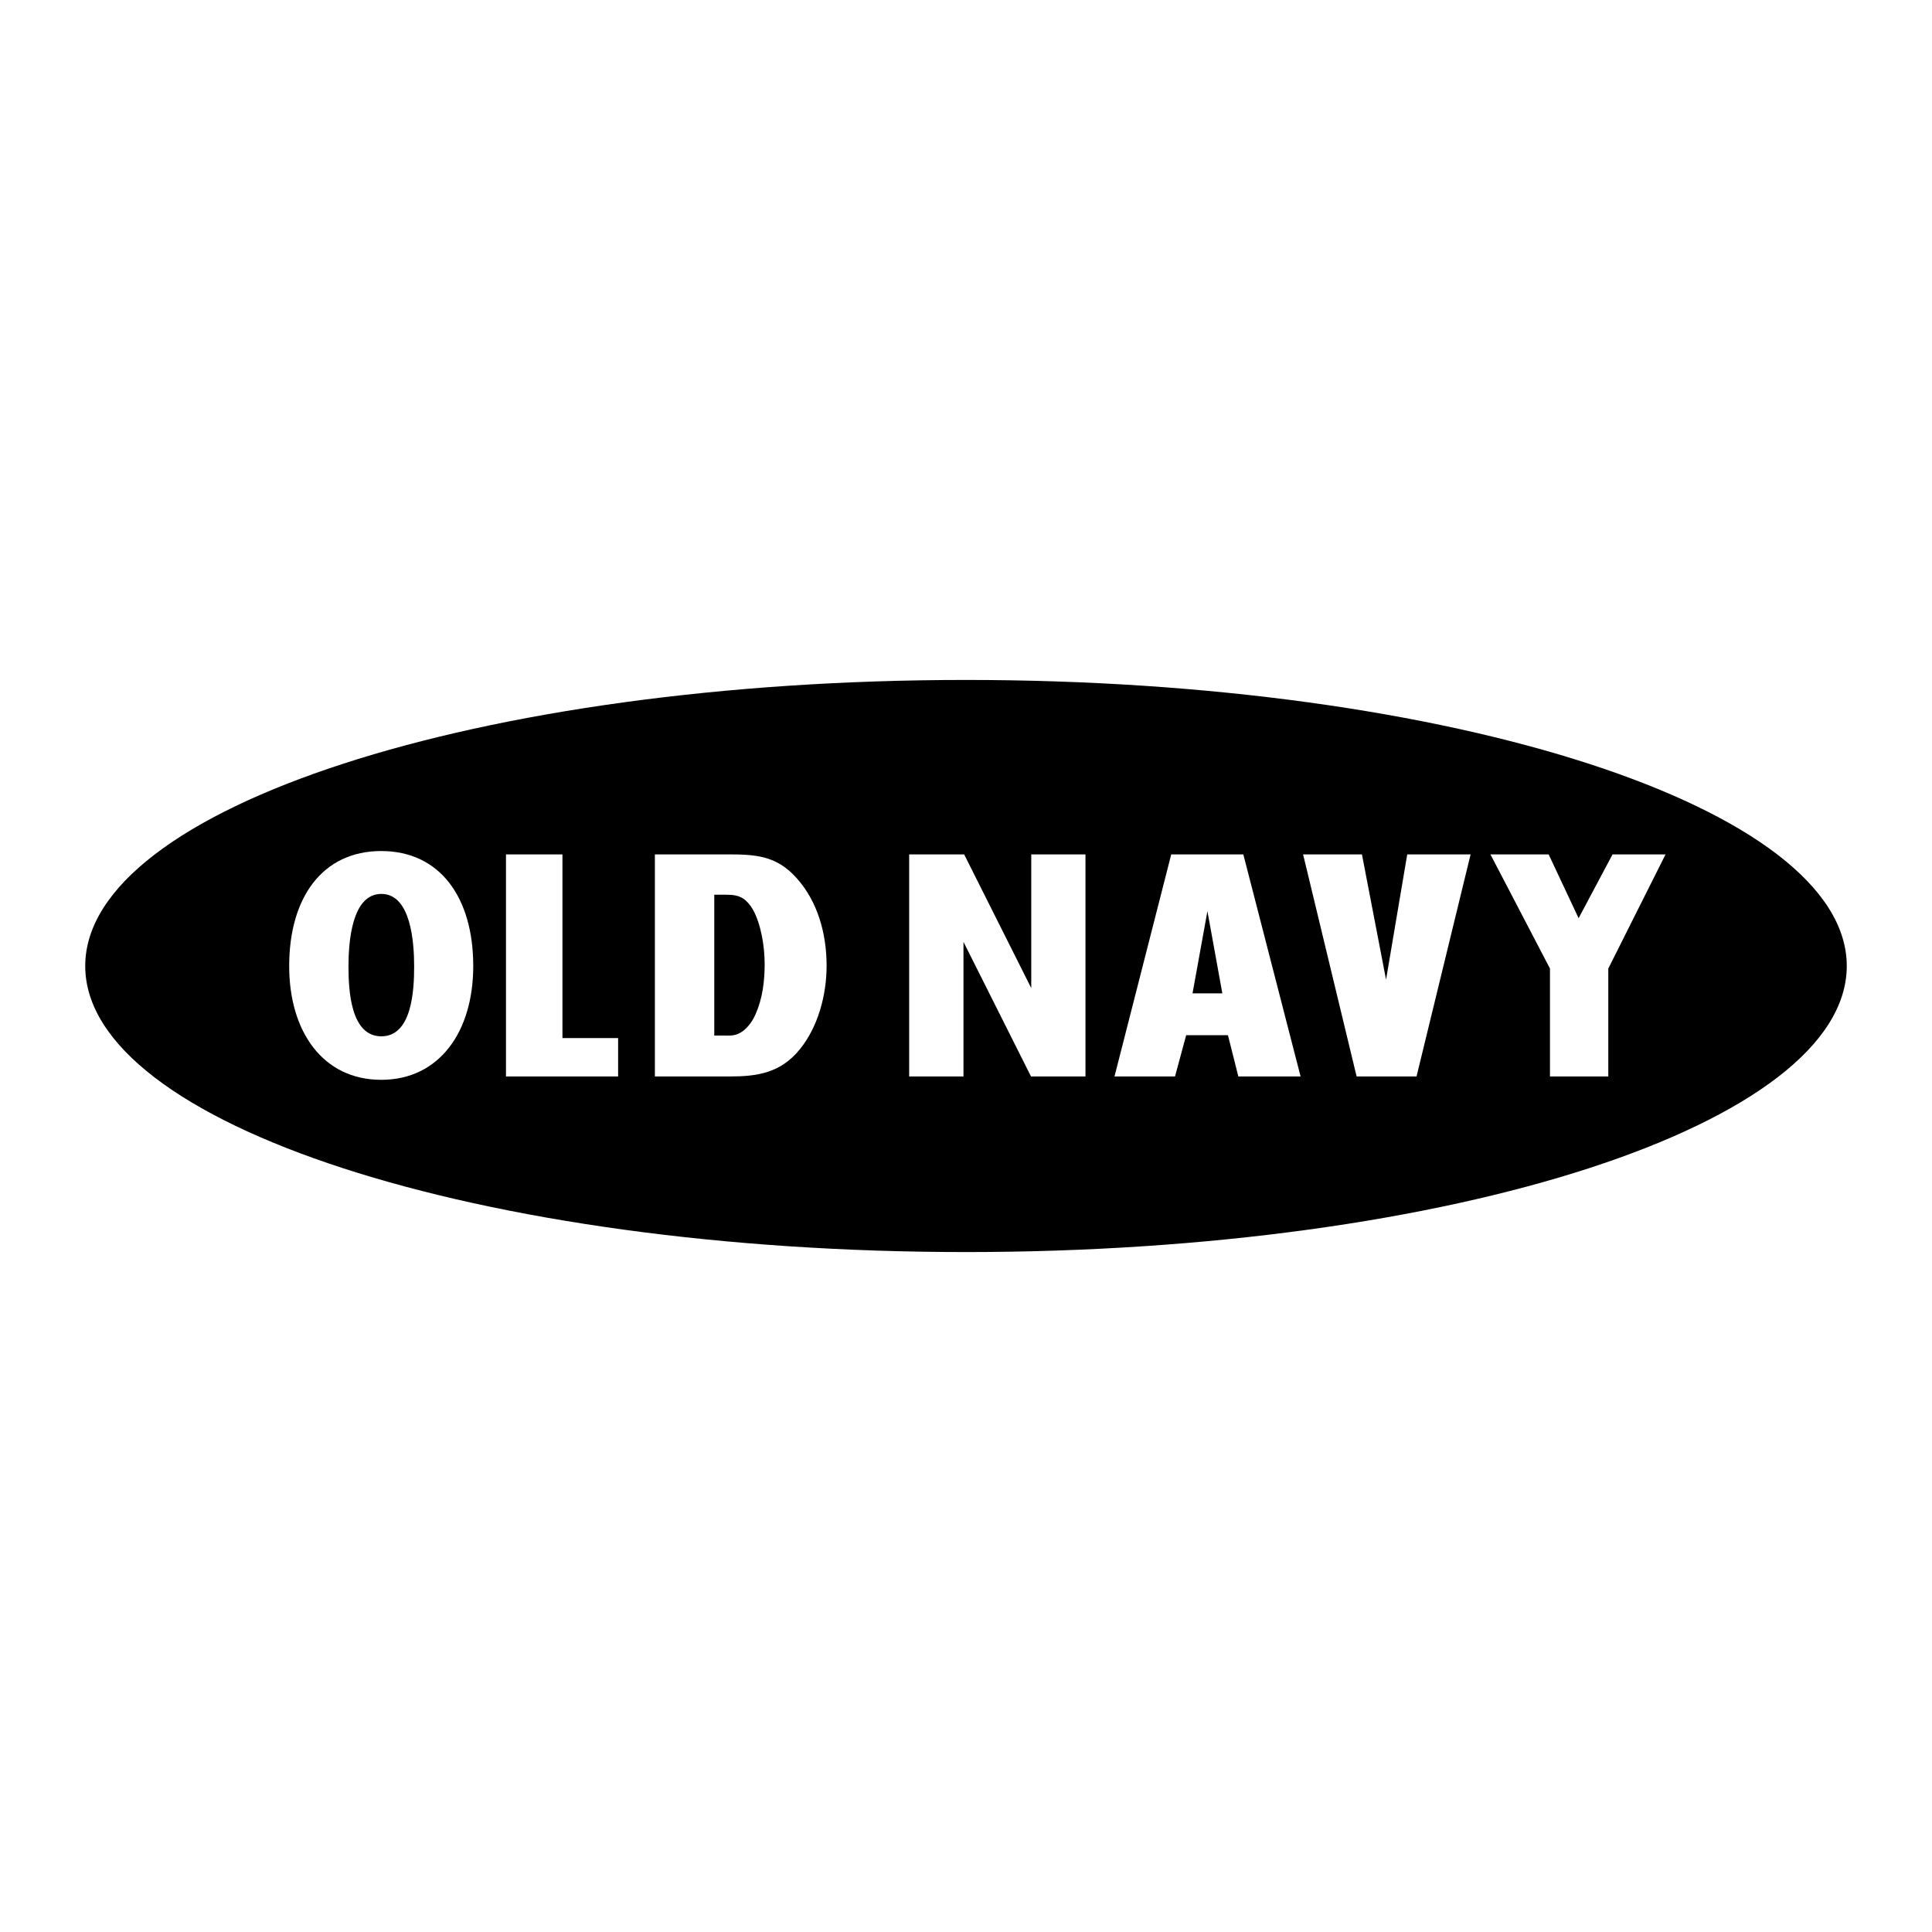
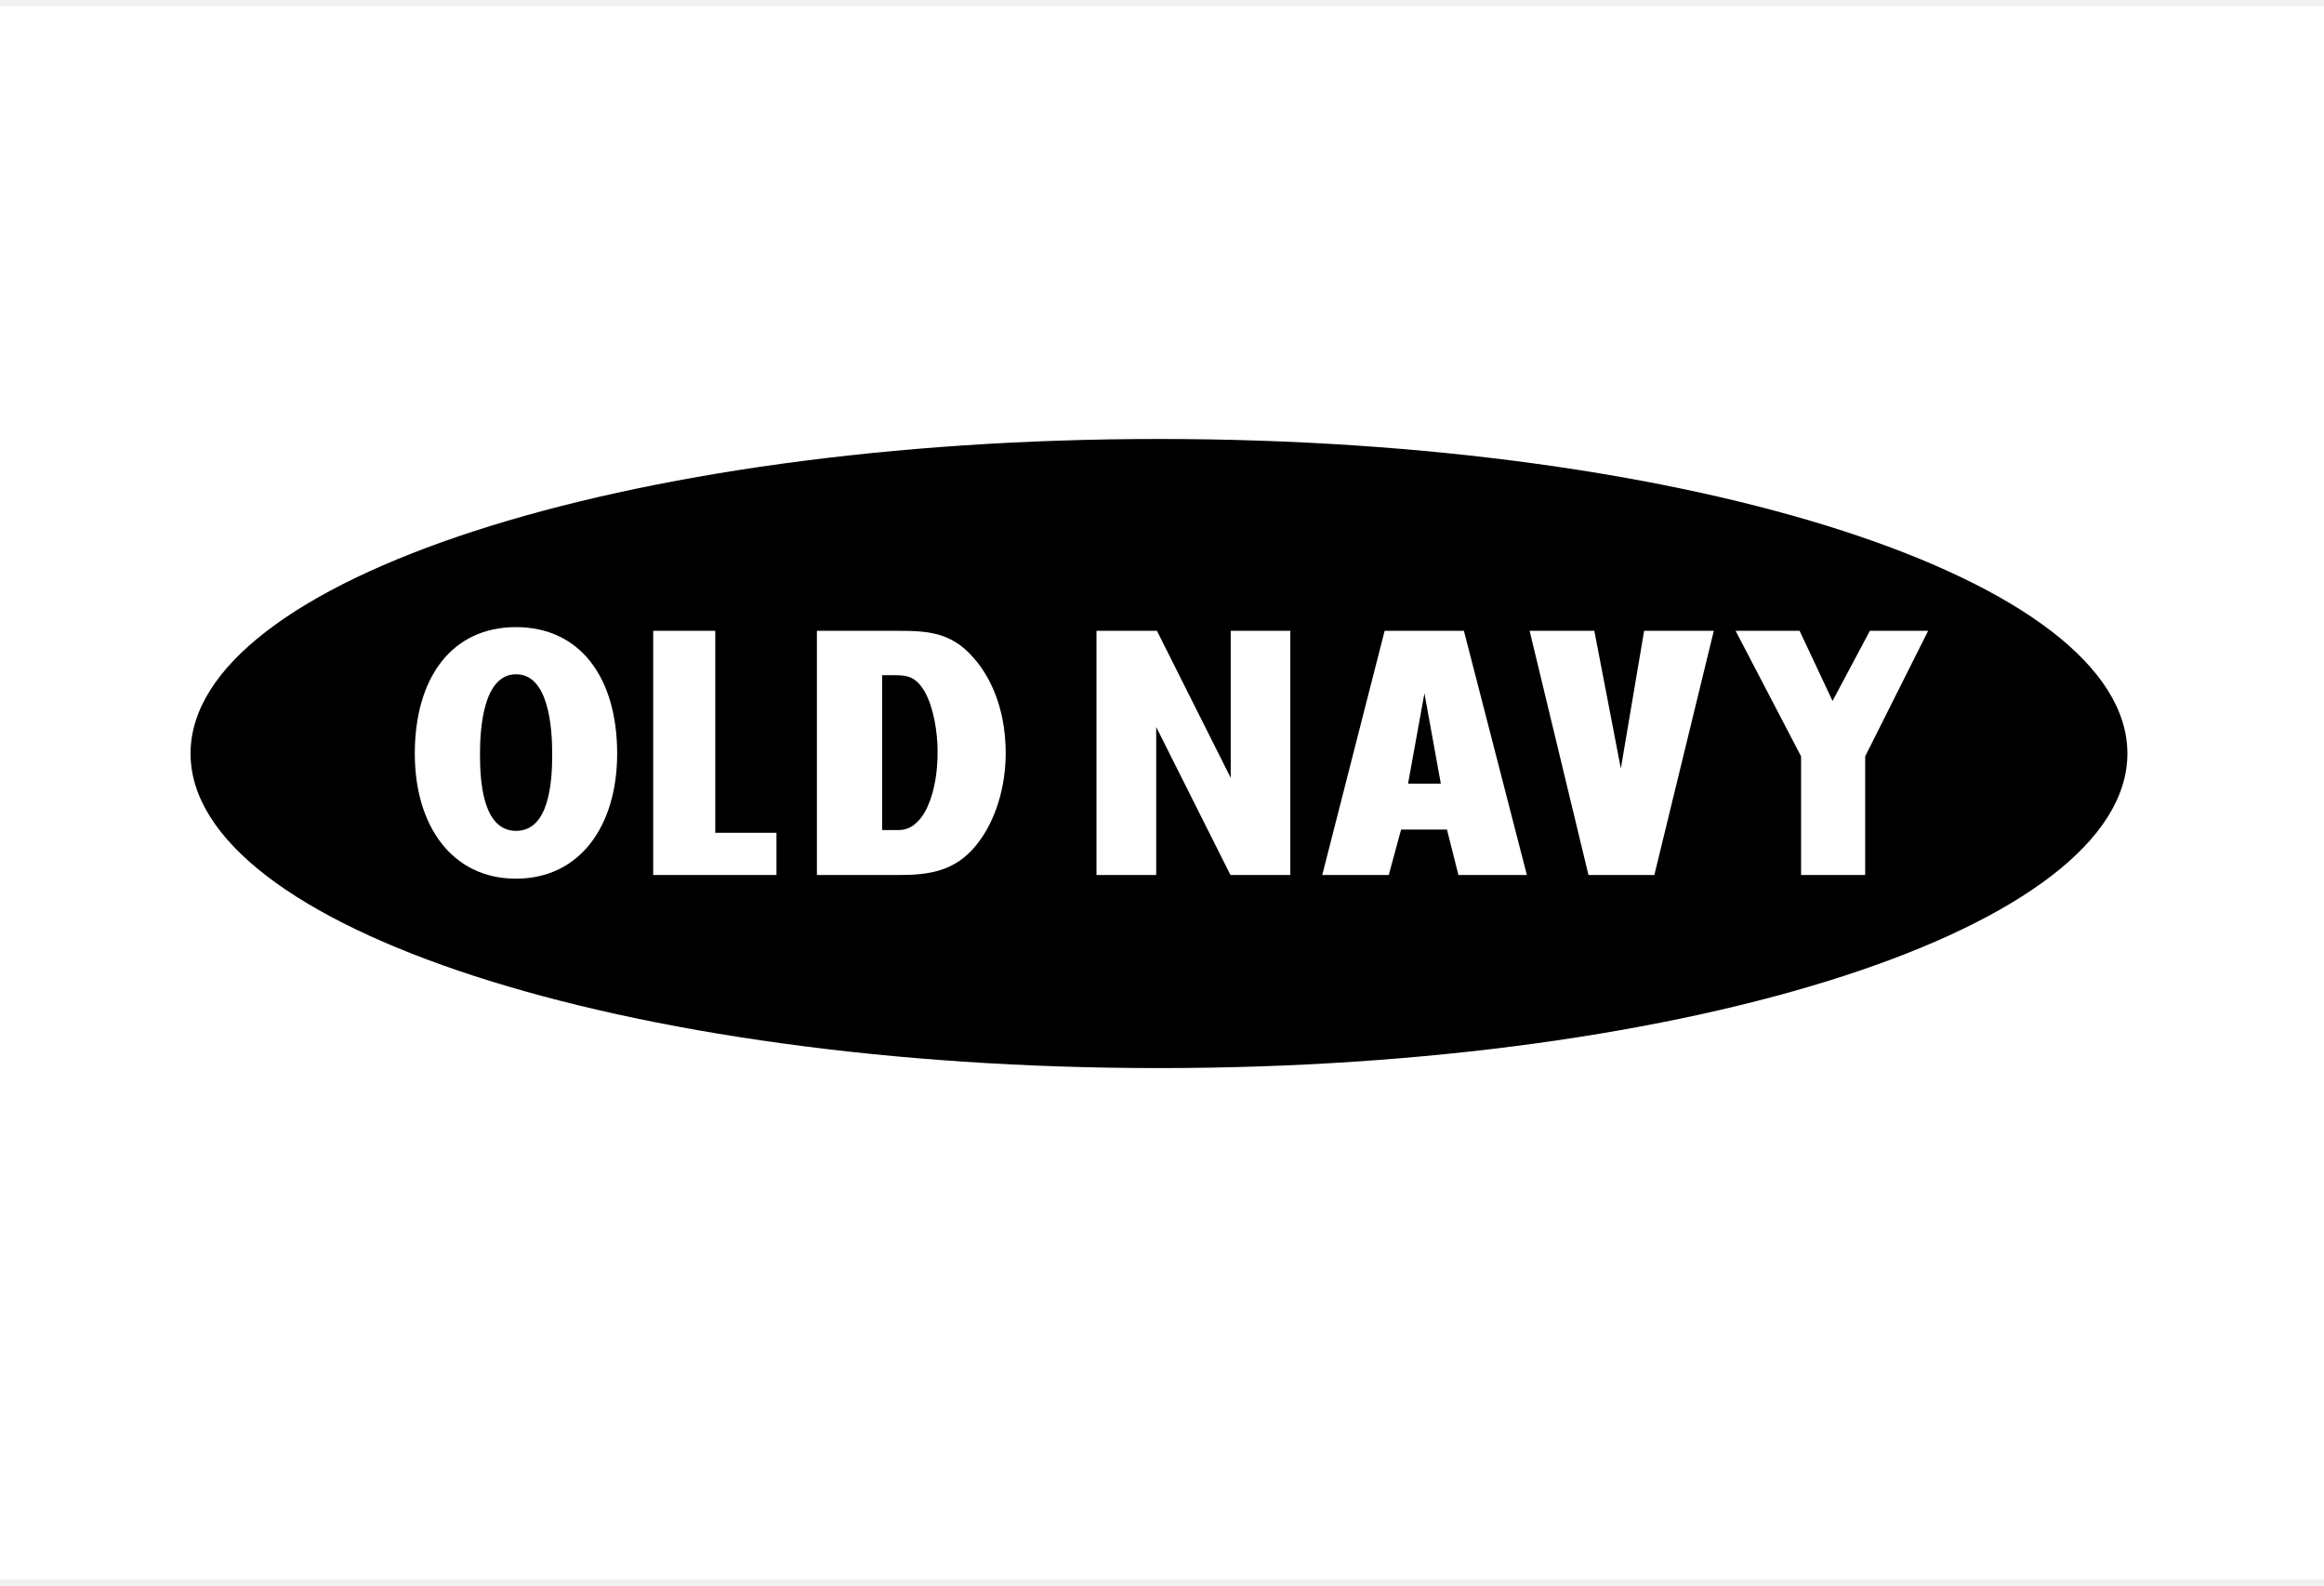
- <svg xmlns="http://www.w3.org/2000/svg" width="179px" height="179px" viewBox="0 0 179 179" version="1.1">
+ <svg xmlns="http://www.w3.org/2000/svg" width="192px" height="131px" viewBox="0 0 192 131" version="1.1">
  <g id="Welcome" stroke="none" stroke-width="1" fill="none" fill-rule="evenodd">
-     <g id="About" transform="translate(-752, -3233)" fill-rule="nonzero">
-       <g id="Old-Navy-Logo" transform="translate(752, 3233)">
-         <polygon id="Path" fill="#FFFFFF" points="0 0 179 0 179 179 0 179" />
-         <path d="M89.5,62.997 C44.432,62.997 7.897,74.863 7.897,89.5 C7.897,104.138 44.432,116.003 89.5,116.003 C134.567,116.003 171.103,104.138 171.103,89.5 C171.103,74.863 134.567,62.997 89.5,62.997 Z" id="Path" fill="#000000" />
-         <path d="M43.846,89.508 C43.846,95.568 40.726,100.045 35.319,100.045 C29.912,100.045 26.793,95.569 26.793,89.508 C26.793,83.14 29.886,78.849 35.319,78.849 C40.752,78.849 43.846,83.139 43.846,89.508 Z" id="Path" fill="#FFFFFF" />
-         <path d="M32.287,89.552 C32.287,91.763 32.493,96.016 35.329,96.016 C38.165,96.016 38.371,91.763 38.371,89.552 C38.371,87.308 38.076,82.821 35.329,82.821 C32.582,82.821 32.287,87.308 32.287,89.552 Z" id="Path" fill="#000000" />
-         <path d="M57.269,99.734 L46.879,99.734 L46.879,79.16 L52.111,79.16 L52.111,96.179 L57.269,96.179 L57.269,99.734 Z M60.675,79.16 L67.273,79.16 C69.856,79.16 71.915,79.193 73.846,81.4 C75.724,83.512 76.585,86.433 76.585,89.478 C76.585,92.275 75.75,95.194 74.107,97.213 C72.333,99.421 70.117,99.734 67.639,99.734 L60.675,99.734 L60.675,79.16 Z" id="Shape" fill="#FFFFFF" />
-         <path d="M66.96,95.945 C67.691,95.945 68.16,96.015 68.838,95.524 C69.333,95.138 69.725,94.612 70.012,93.944 C70.638,92.542 70.846,90.928 70.846,89.315 C70.846,87.701 70.507,85.597 69.75,84.264 C68.89,82.826 68.055,82.896 66.803,82.896 L66.177,82.896 L66.177,95.946 L66.96,95.946 L66.96,95.945 L66.96,95.945 Z" id="Path" fill="#000000" />
-         <path d="M95.522,99.734 L89.267,87.266 L89.267,99.734 L84.234,99.734 L84.234,79.16 L89.329,79.16 L95.546,91.552 L95.546,79.16 L100.568,79.16 L100.568,99.734 L95.522,99.734 L95.522,99.734 Z M113.769,95.909 L109.9,95.909 L108.864,99.734 L103.258,99.734 L108.515,79.16 L115.194,79.16 L120.5,99.734 L114.732,99.734 L113.769,95.909 L113.769,95.909 Z" id="Shape" fill="#FFFFFF" />
-         <polygon id="Path" fill="#000000" points="113.25 92.034 111.868 84.419 110.488 92.034" />
-         <path d="M131.242,99.734 L125.691,99.734 L120.732,79.16 L126.184,79.16 L128.418,90.765 L130.38,79.16 L136.252,79.16 L131.242,99.734 Z M149.008,89.737 L149.008,99.734 L143.605,99.734 L143.605,89.737 L138.089,79.16 L143.482,79.16 L146.258,85.071 L149.403,79.16 L154.313,79.16 L149.008,89.737 Z" id="Shape" fill="#FFFFFF" />
+     <g id="About" transform="translate(-744, -3257)">
+       <g id="Group-29" transform="translate(744, 3257.5)">
+         <rect id="Rectangle-Copy-19" fill="#FFFFFF" x="0" y="0" width="192" height="130" />
+         <g id="old-navy" transform="translate(15, 35)" fill-rule="nonzero">
+           <path d="M80.75,0.765 C36.564,0.765 0.743,12.399 0.743,26.75 C0.743,41.102 36.564,52.735 80.75,52.735 C124.935,52.735 160.757,41.102 160.757,26.75 C160.757,12.399 124.935,0.765 80.75,0.765 Z" id="Path" fill="#000000" />
+           <path d="M35.988,26.758 C35.988,32.699 32.93,37.088 27.628,37.088 C22.327,37.088 19.269,32.7 19.269,26.758 C19.269,20.514 22.302,16.307 27.628,16.307 C32.955,16.307 35.988,20.513 35.988,26.758 Z" id="Path" fill="#FFFFFF" />
+           <path d="M24.655,26.801 C24.655,28.969 24.858,33.139 27.638,33.139 C30.419,33.139 30.621,28.969 30.621,26.801 C30.621,24.601 30.331,20.202 27.638,20.202 C24.945,20.202 24.655,24.601 24.655,26.801 Z" id="Path" fill="#000000" />
+           <path d="M49.149,36.783 L38.963,36.783 L38.963,16.612 L44.092,16.612 L44.092,33.298 L49.149,33.298 L49.149,36.783 Z M52.489,16.612 L58.958,16.612 C61.49,16.612 63.509,16.645 65.402,18.808 C67.243,20.879 68.087,23.743 68.087,26.728 C68.087,29.471 67.269,32.333 65.658,34.312 C63.919,36.477 61.746,36.784 59.316,36.784 L52.489,36.784 L52.489,16.612 Z" id="Shape" fill="#FFFFFF" />
+           <path d="M58.651,33.069 C59.367,33.069 59.827,33.138 60.492,32.656 C60.977,32.278 61.361,31.762 61.643,31.108 C62.256,29.733 62.46,28.15 62.46,26.569 C62.46,24.986 62.128,22.923 61.386,21.617 C60.543,20.206 59.724,20.276 58.497,20.276 L57.883,20.276 L57.883,33.07 L58.651,33.07 L58.651,33.069 L58.651,33.069 Z" id="Path" fill="#000000" />
+           <path d="M86.654,36.783 L80.521,24.559 L80.521,36.783 L75.587,36.783 L75.587,16.612 L80.582,16.612 L86.678,28.762 L86.678,16.612 L91.602,16.612 L91.602,36.783 L86.654,36.783 L86.654,36.783 Z M104.544,33.033 L100.751,33.033 L99.735,36.783 L94.239,36.783 L99.393,16.612 L105.942,16.612 L111.144,36.783 L105.489,36.783 L104.544,33.033 L104.544,33.033 Z" id="Shape" fill="#FFFFFF" />
+           <polygon id="Path" fill="#000000" points="104.035 29.235 102.681 21.768 101.328 29.235" />
+           <path d="M121.676,36.783 L116.233,36.783 L111.371,16.612 L116.717,16.612 L118.907,27.99 L120.831,16.612 L126.588,16.612 L121.676,36.783 Z M139.094,26.982 L139.094,36.783 L133.797,36.783 L133.797,26.982 L128.389,16.612 L133.676,16.612 L136.398,22.408 L139.482,16.612 L144.296,16.612 L139.094,26.982 Z" id="Shape" fill="#FFFFFF" />
+         </g>
      </g>
    </g>
  </g>
</svg>
